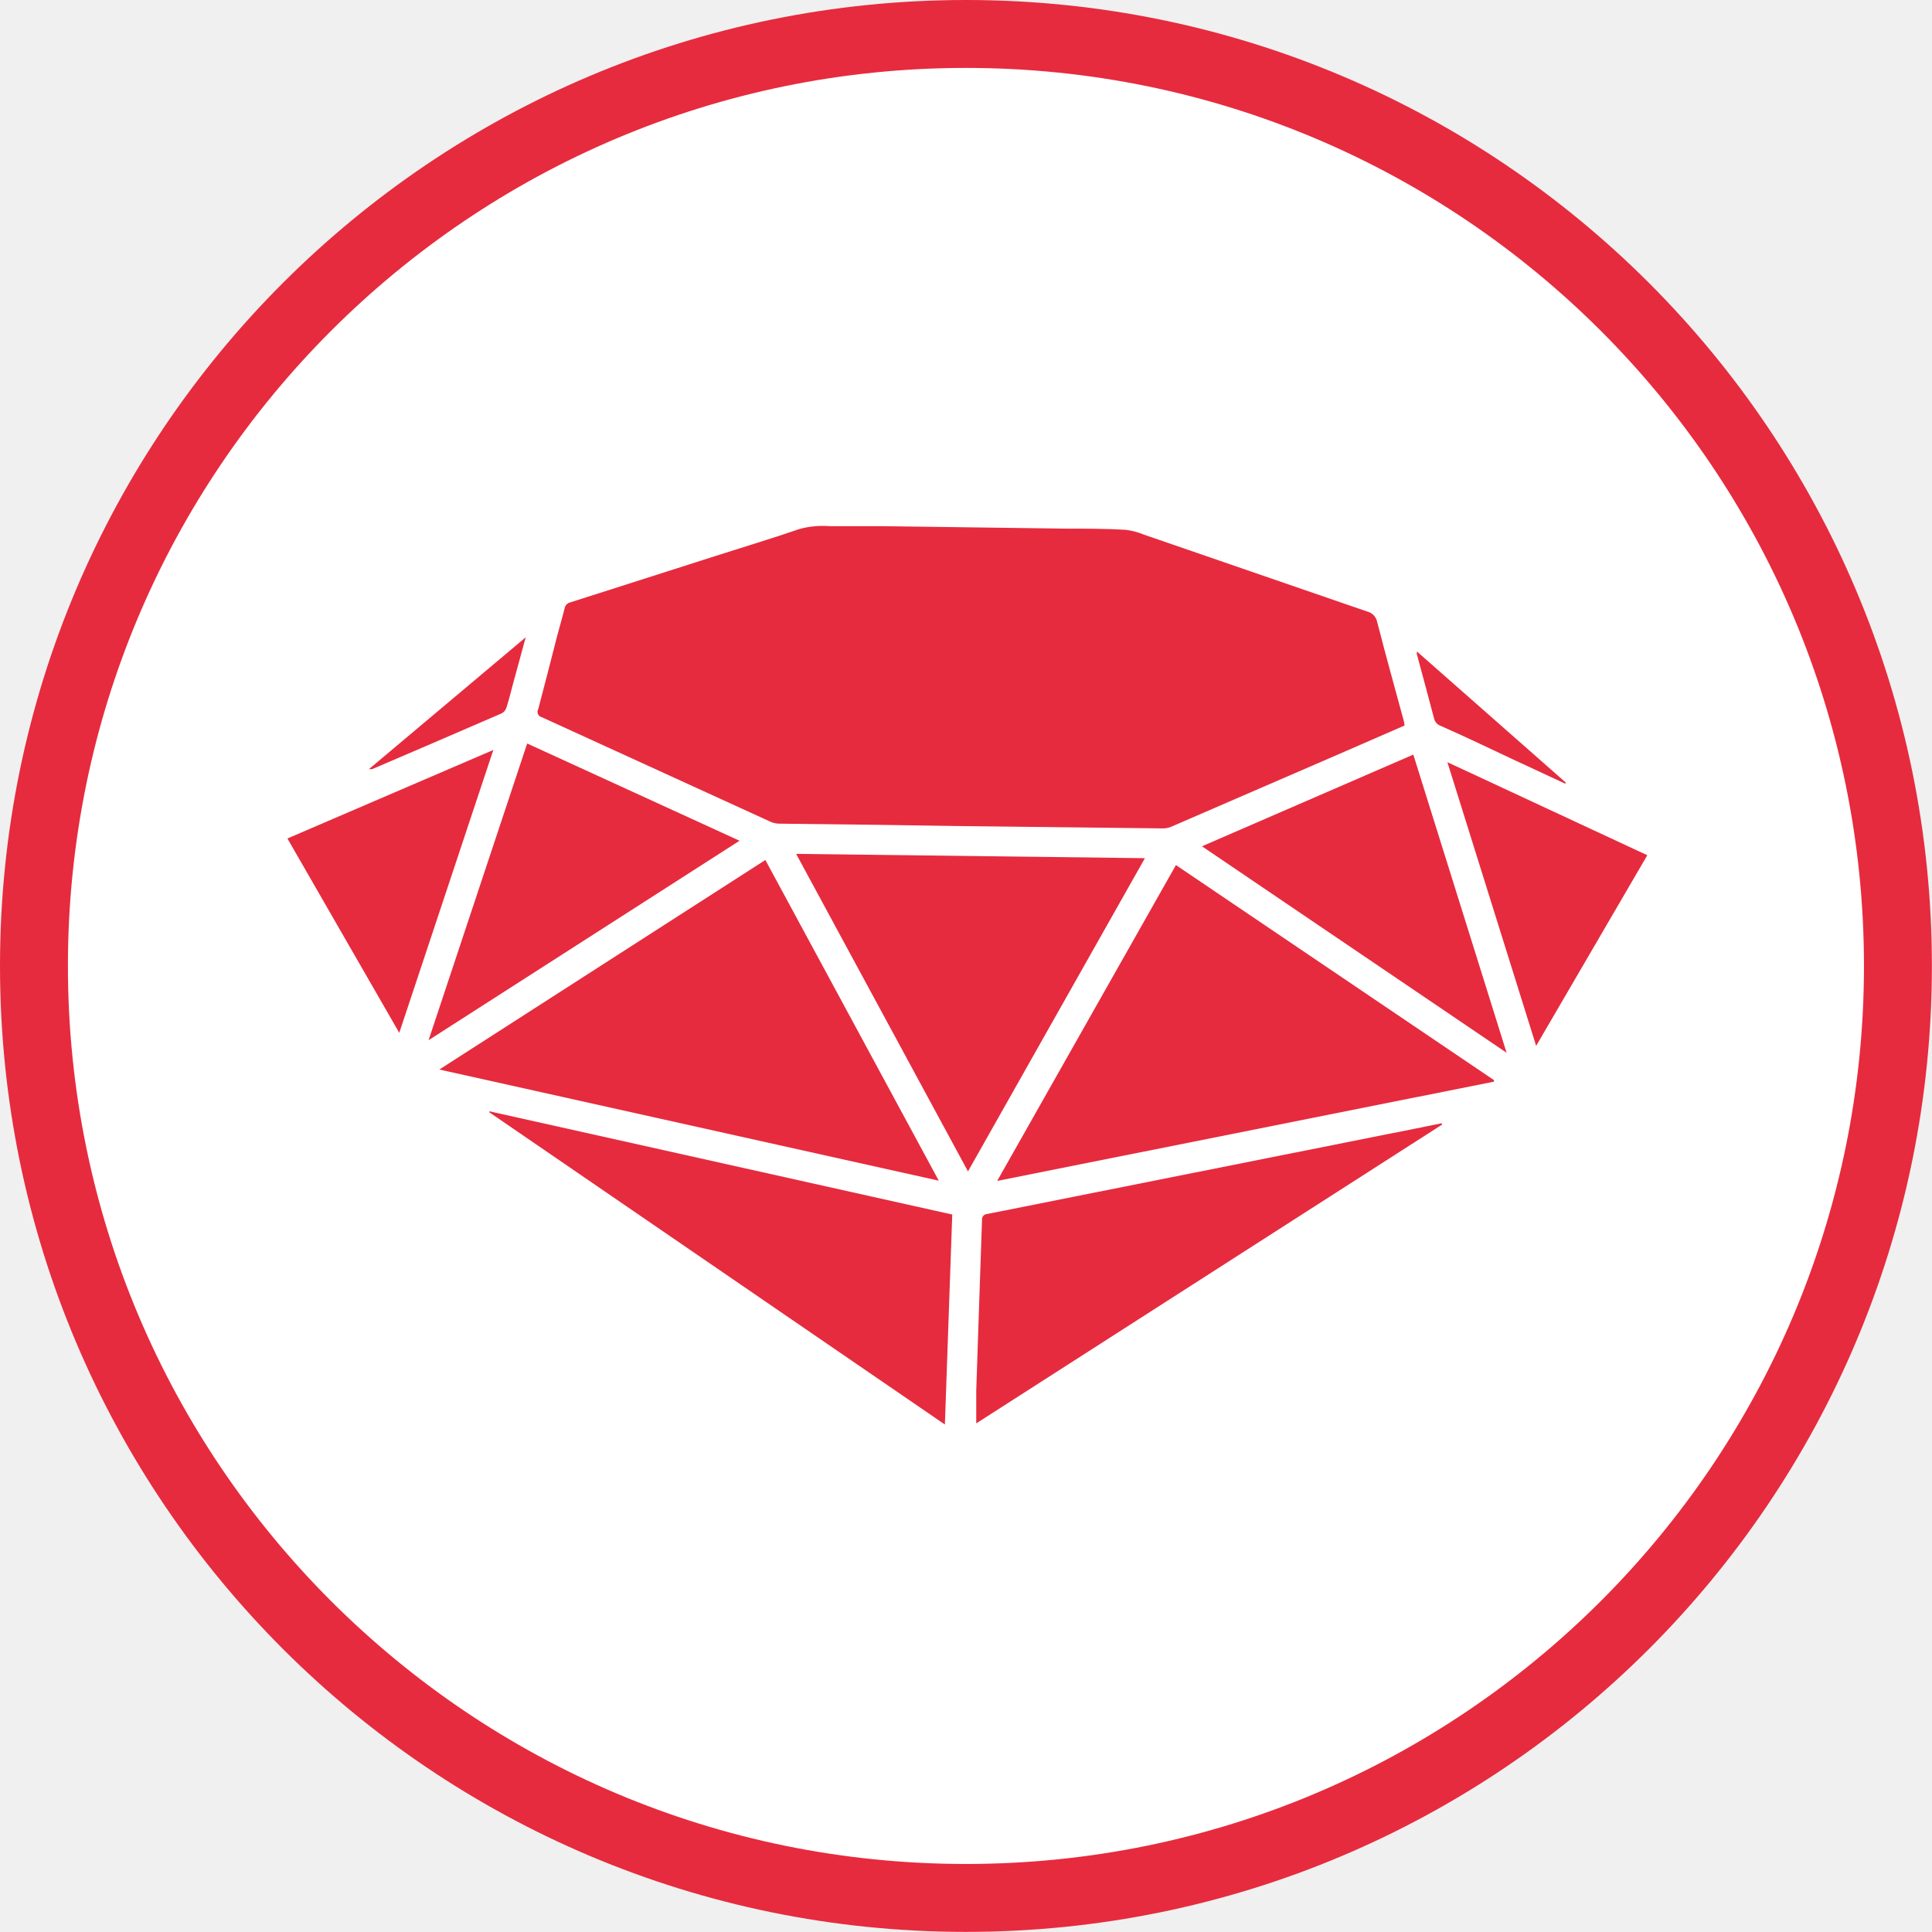
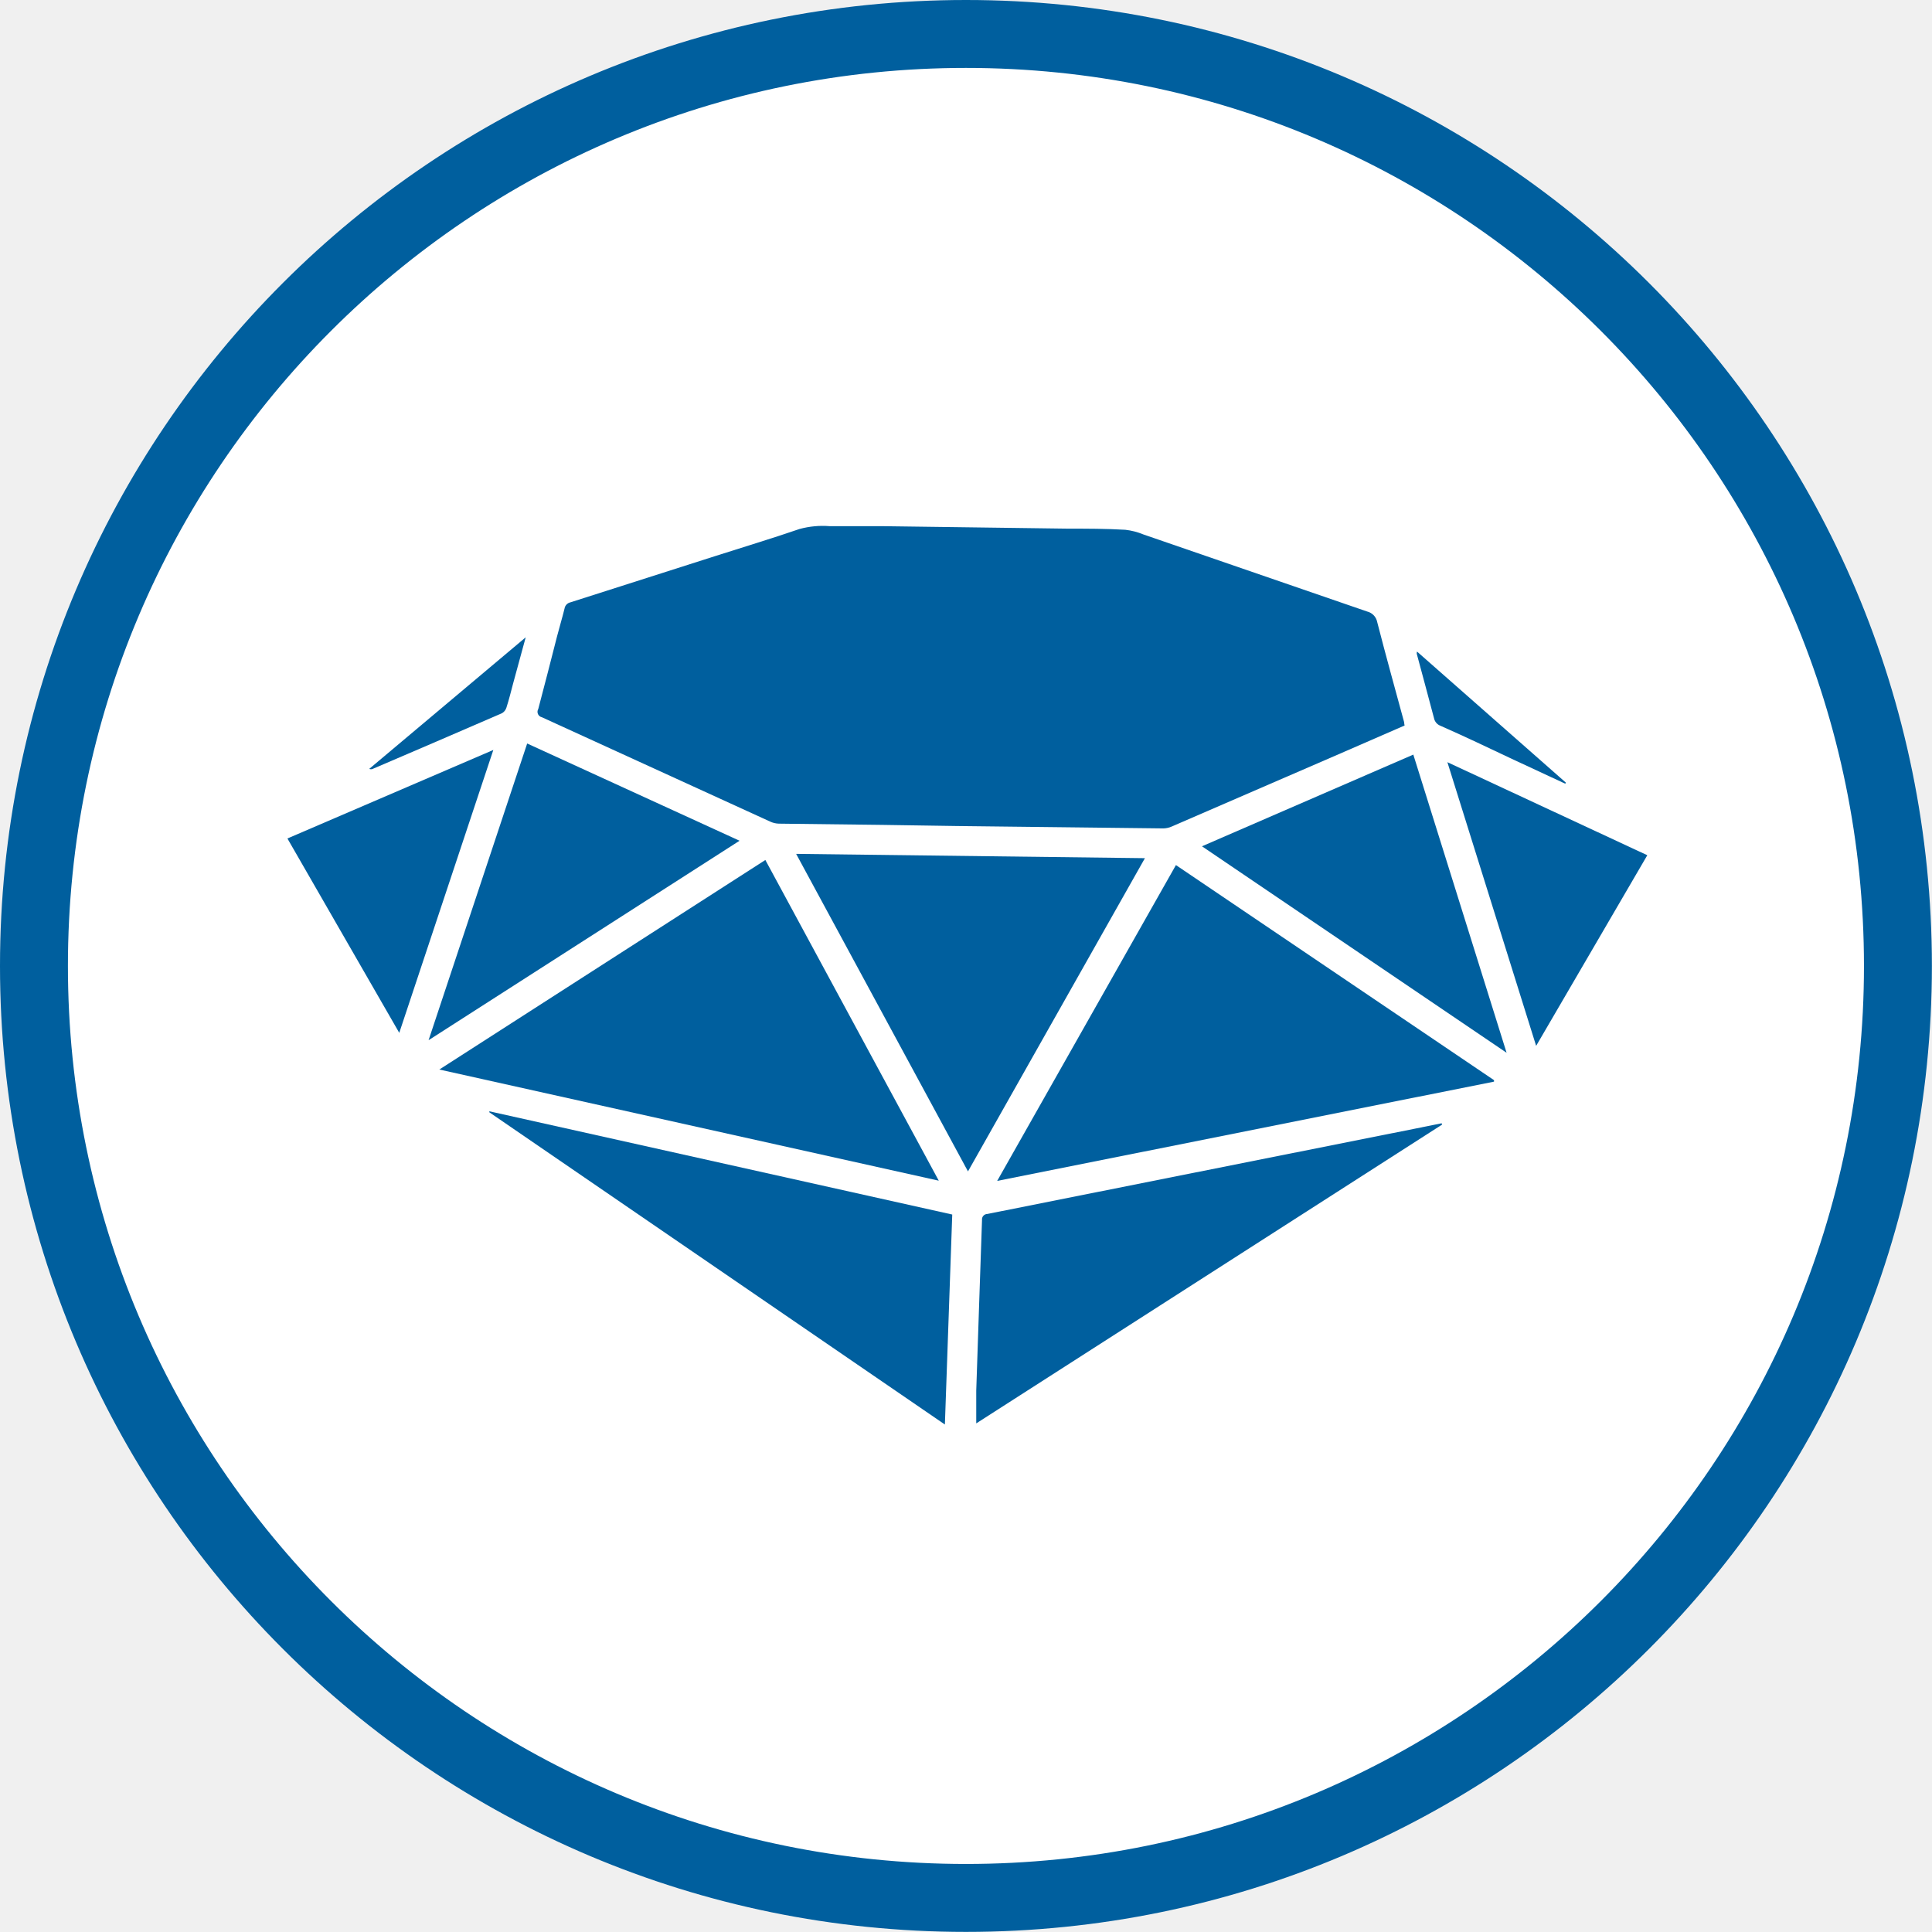
<svg xmlns="http://www.w3.org/2000/svg" id="Layer_1" data-name="Layer 1" viewBox="0 0 170.67 170.67">
  <defs>
-     <style>.cls-1,.cls-2{fill:#fff;}.cls-1{stroke:#e62b3e;stroke-miterlimit:10;stroke-width:6px;}.cls-3{fill:#e62b3e;}</style>
+     <style>.cls-1,.cls-2{fill:#fff;}.cls-1{stroke:#005F9E;stroke-miterlimit:10;stroke-width:6px;}.cls-3{fill:#005F9E;}</style>
  </defs>
  <circle class="cls-1" cx="85.33" cy="85.33" r="82.33" />
  <path class="cls-2" d="M98.69,66.4c0.73,0,1.46.08,2.19,0.09l12.74,0.13c3.17,0,6.35.06,9.52,0.15a7.31,7.31,0,0,1,2.13.43q10.63,3.64,21.24,7.33a2.82,2.82,0,0,1,.91.54q12.51,11,25,22.06a1.86,1.86,0,0,1,.42,2.72q-6,10.24-12,20.47a3.63,3.63,0,0,1-1.12,1.17q-25,16.12-50.12,32.22a12,12,0,0,0-1.29,1.11,0.09,0.09,0,0,1-.06,0,2.46,2.46,0,0,0-1.3-1.22L74.28,131.14q-7.91-5.42-15.81-10.86a4,4,0,0,1-1.14-1.23Q51,108.19,44.79,97.29a4,4,0,0,0-.31-0.41q0-.1,0-0.2l0.27-.2Q58,85.33,71.31,74.18a3.47,3.47,0,0,1,1.13-.63q9.32-3,18.64-6c1.17-.38,2.33-0.78,3.5-1.17h4.1Zm49.06,21.2c0-.14,0-0.21-0.06-0.29-0.8-2.95-1.61-5.89-2.38-8.85a1.19,1.19,0,0,0-.89-0.93l-19.77-6.81a5.87,5.87,0,0,0-1.59-.41c-1.69-.08-3.38-0.08-5.08-0.1L101.54,70,96.95,70a7.77,7.77,0,0,0-2.64.29c-2.48.84-5,1.6-7.47,2.4L74.07,76.73a0.67,0.67,0,0,0-.52.55c-0.2.82-.44,1.63-0.66,2.45-0.55,2.14-1.08,4.28-1.66,6.42a0.49,0.49,0,0,0,.32.73q10.09,4.6,20.17,9.22a1.92,1.92,0,0,0,.75.18l9.18,0.11,6.59,0.1,18.21,0.21a1.9,1.9,0,0,0,.75-0.17l15.21-6.59ZM62.48,118l44.11,9.85L91.28,99.49Zm65.06-18-15.79,27.94,43.89-8.77V119ZM109.18,127l15.64-27.67L94,98.95Zm-1.39,3.81-40.85-9.13,0,0.09,40.24,27.59Zm43.28-8,0-.11-2.38.48-37.75,7.53a0.48,0.48,0,0,0-.47.54c-0.16,5-.34,10-0.51,15.07,0,0.95,0,1.9,0,2.89Zm-89.54-7.45L89,97.79,70.24,89.2Zm68.32-17.12,26.91,18.24-8.24-26.34ZM58.94,114.76l8.31-25L49.06,97.59Zm92.59-23.92,7.84,25.07,9.82-16.84Zm-81.42-11L56.29,91.43a0.36,0.36,0,0,0,.31,0Q62.31,89,68,86.52a0.84,0.84,0,0,0,.4-0.48c0.22-.71.4-1.44,0.6-2.16Zm91.83,12.93,0.05-.1L148.87,81.08a0.4,0.4,0,0,0,0,.29c0.5,1.87,1,3.73,1.5,5.6a0.9,0.9,0,0,0,.56.66c2.11,1,4.21,2,6.32,2.93Z" transform="translate(-23.67 -23.52)" />
  <path class="cls-3" d="M147.75,87.61l-5.35,2.33-15.21,6.59a1.9,1.9,0,0,1-.75.17l-18.21-.21-6.59-.1-9.18-.11a1.92,1.92,0,0,1-.75-0.18q-10.09-4.61-20.17-9.22a0.49,0.49,0,0,1-.32-0.73c0.57-2.13,1.11-4.28,1.66-6.42,0.21-.82.46-1.63,0.66-2.45a0.67,0.67,0,0,1,.52-0.55l12.77-4.08c2.49-.8,5-1.55,7.47-2.4A7.77,7.77,0,0,1,96.95,70L101.54,70,118,70.22c1.69,0,3.39,0,5.08.1a5.87,5.87,0,0,1,1.59.41l19.77,6.81a1.19,1.19,0,0,1,.89.93c0.77,3,1.58,5.9,2.38,8.85C147.71,87.39,147.72,87.47,147.75,87.61Z" transform="translate(-23.67 -23.52)" />
  <path class="cls-3" d="M62.48,118L91.28,99.49l15.32,28.33Z" transform="translate(-23.67 -23.52)" />
  <path class="cls-3" d="M127.55,99.94l28.1,19v0.13l-43.89,8.77Z" transform="translate(-23.67 -23.52)" />
  <path class="cls-3" d="M109.18,127L94,98.95l30.81,0.38Z" transform="translate(-23.67 -23.52)" />
  <path class="cls-3" d="M107.79,130.81l-0.65,18.55L66.9,121.78l0-.09Z" transform="translate(-23.67 -23.52)" />
  <path class="cls-3" d="M151.07,122.86l-41.16,26.4c0-1,0-1.94,0-2.89,0.16-5,.34-10,0.51-15.07a0.48,0.48,0,0,1,.47-0.54l37.75-7.53,2.38-.48Z" transform="translate(-23.67 -23.52)" />
  <path class="cls-3" d="M61.53,115.41L70.24,89.2,89,97.79Z" transform="translate(-23.67 -23.52)" />
  <path class="cls-3" d="M129.85,98.28l18.67-8.1,8.24,26.34Z" transform="translate(-23.67 -23.52)" />
  <path class="cls-3" d="M58.94,114.76L49.06,97.59l18.19-7.82Z" transform="translate(-23.67 -23.52)" />
  <path class="cls-3" d="M151.53,90.85l17.66,8.22-9.82,16.84Z" transform="translate(-23.67 -23.52)" />
  <path class="cls-3" d="M70.11,79.82L69,83.89c-0.19.72-.37,1.45-0.6,2.16a0.84,0.84,0,0,1-.4.48Q62.31,89,56.6,91.44a0.36,0.36,0,0,1-.31,0Z" transform="translate(-23.67 -23.52)" />
  <path class="cls-3" d="M161.94,92.75l-4.71-2.19c-2.11-1-4.21-2-6.32-2.93a0.9,0.9,0,0,1-.56-0.66c-0.49-1.87-1-3.73-1.5-5.6a0.4,0.4,0,0,1,0-.29L162,92.66Z" transform="translate(-23.67 -23.52)" />
</svg>
